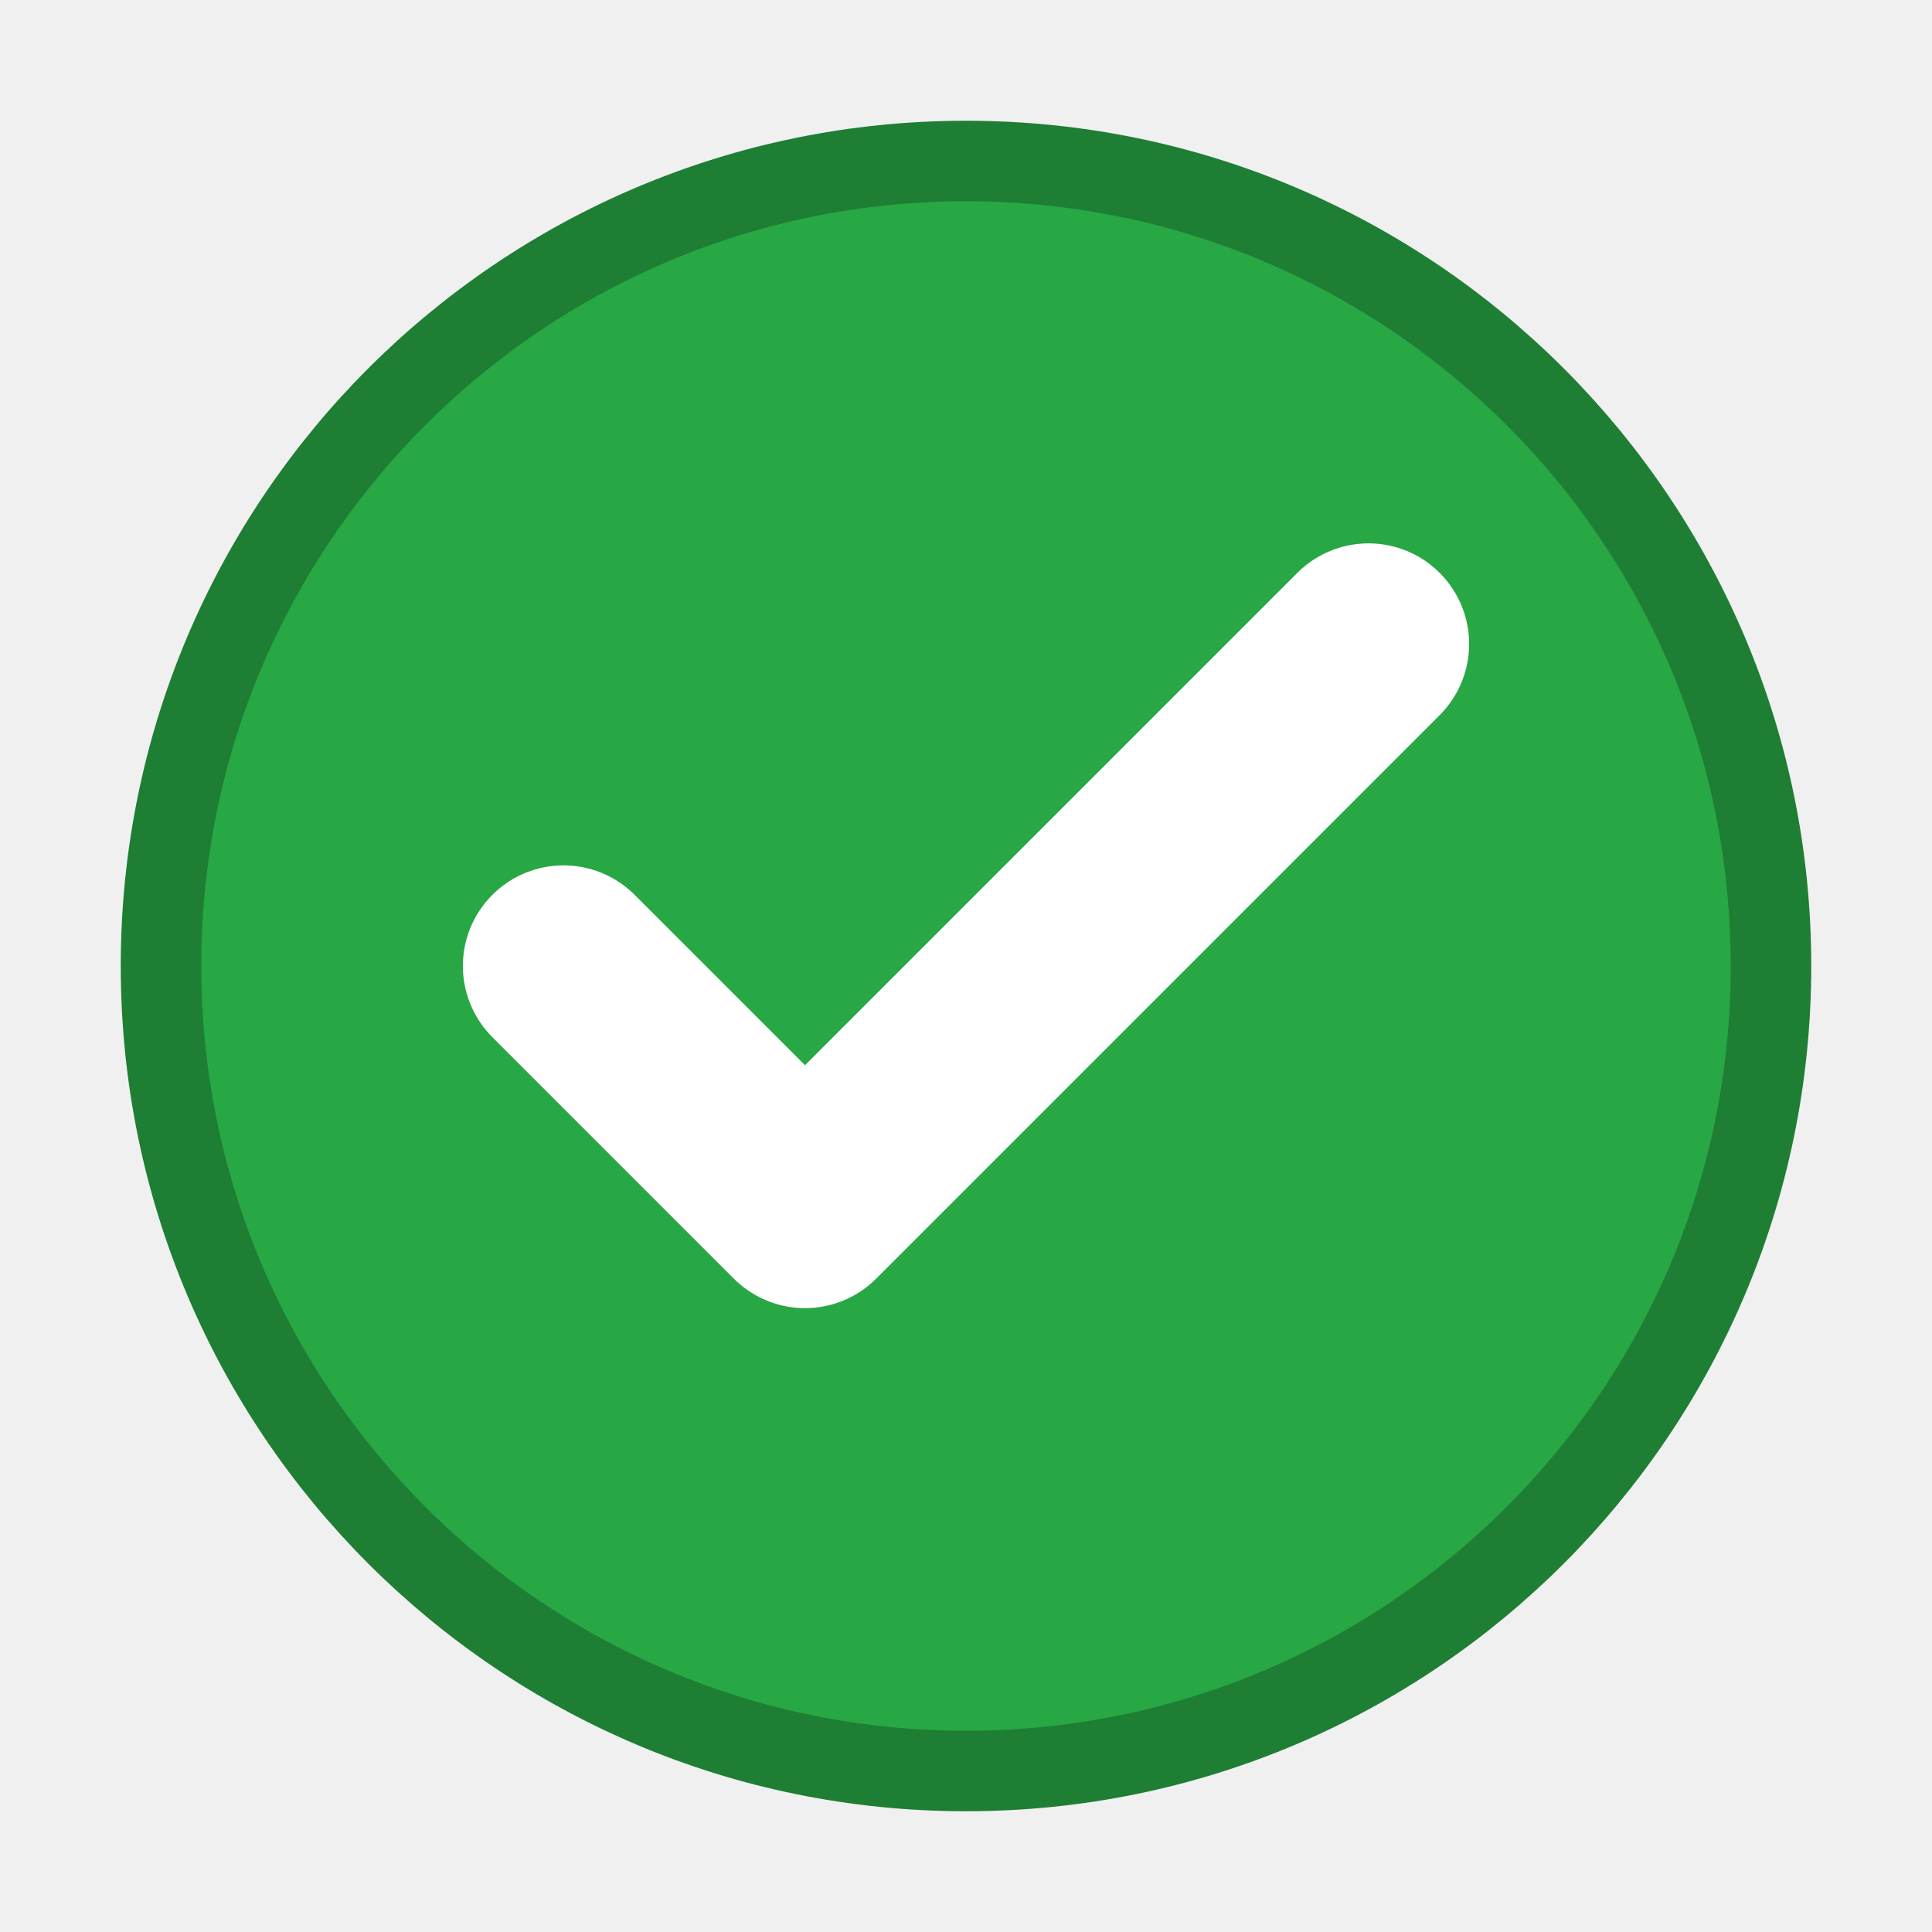
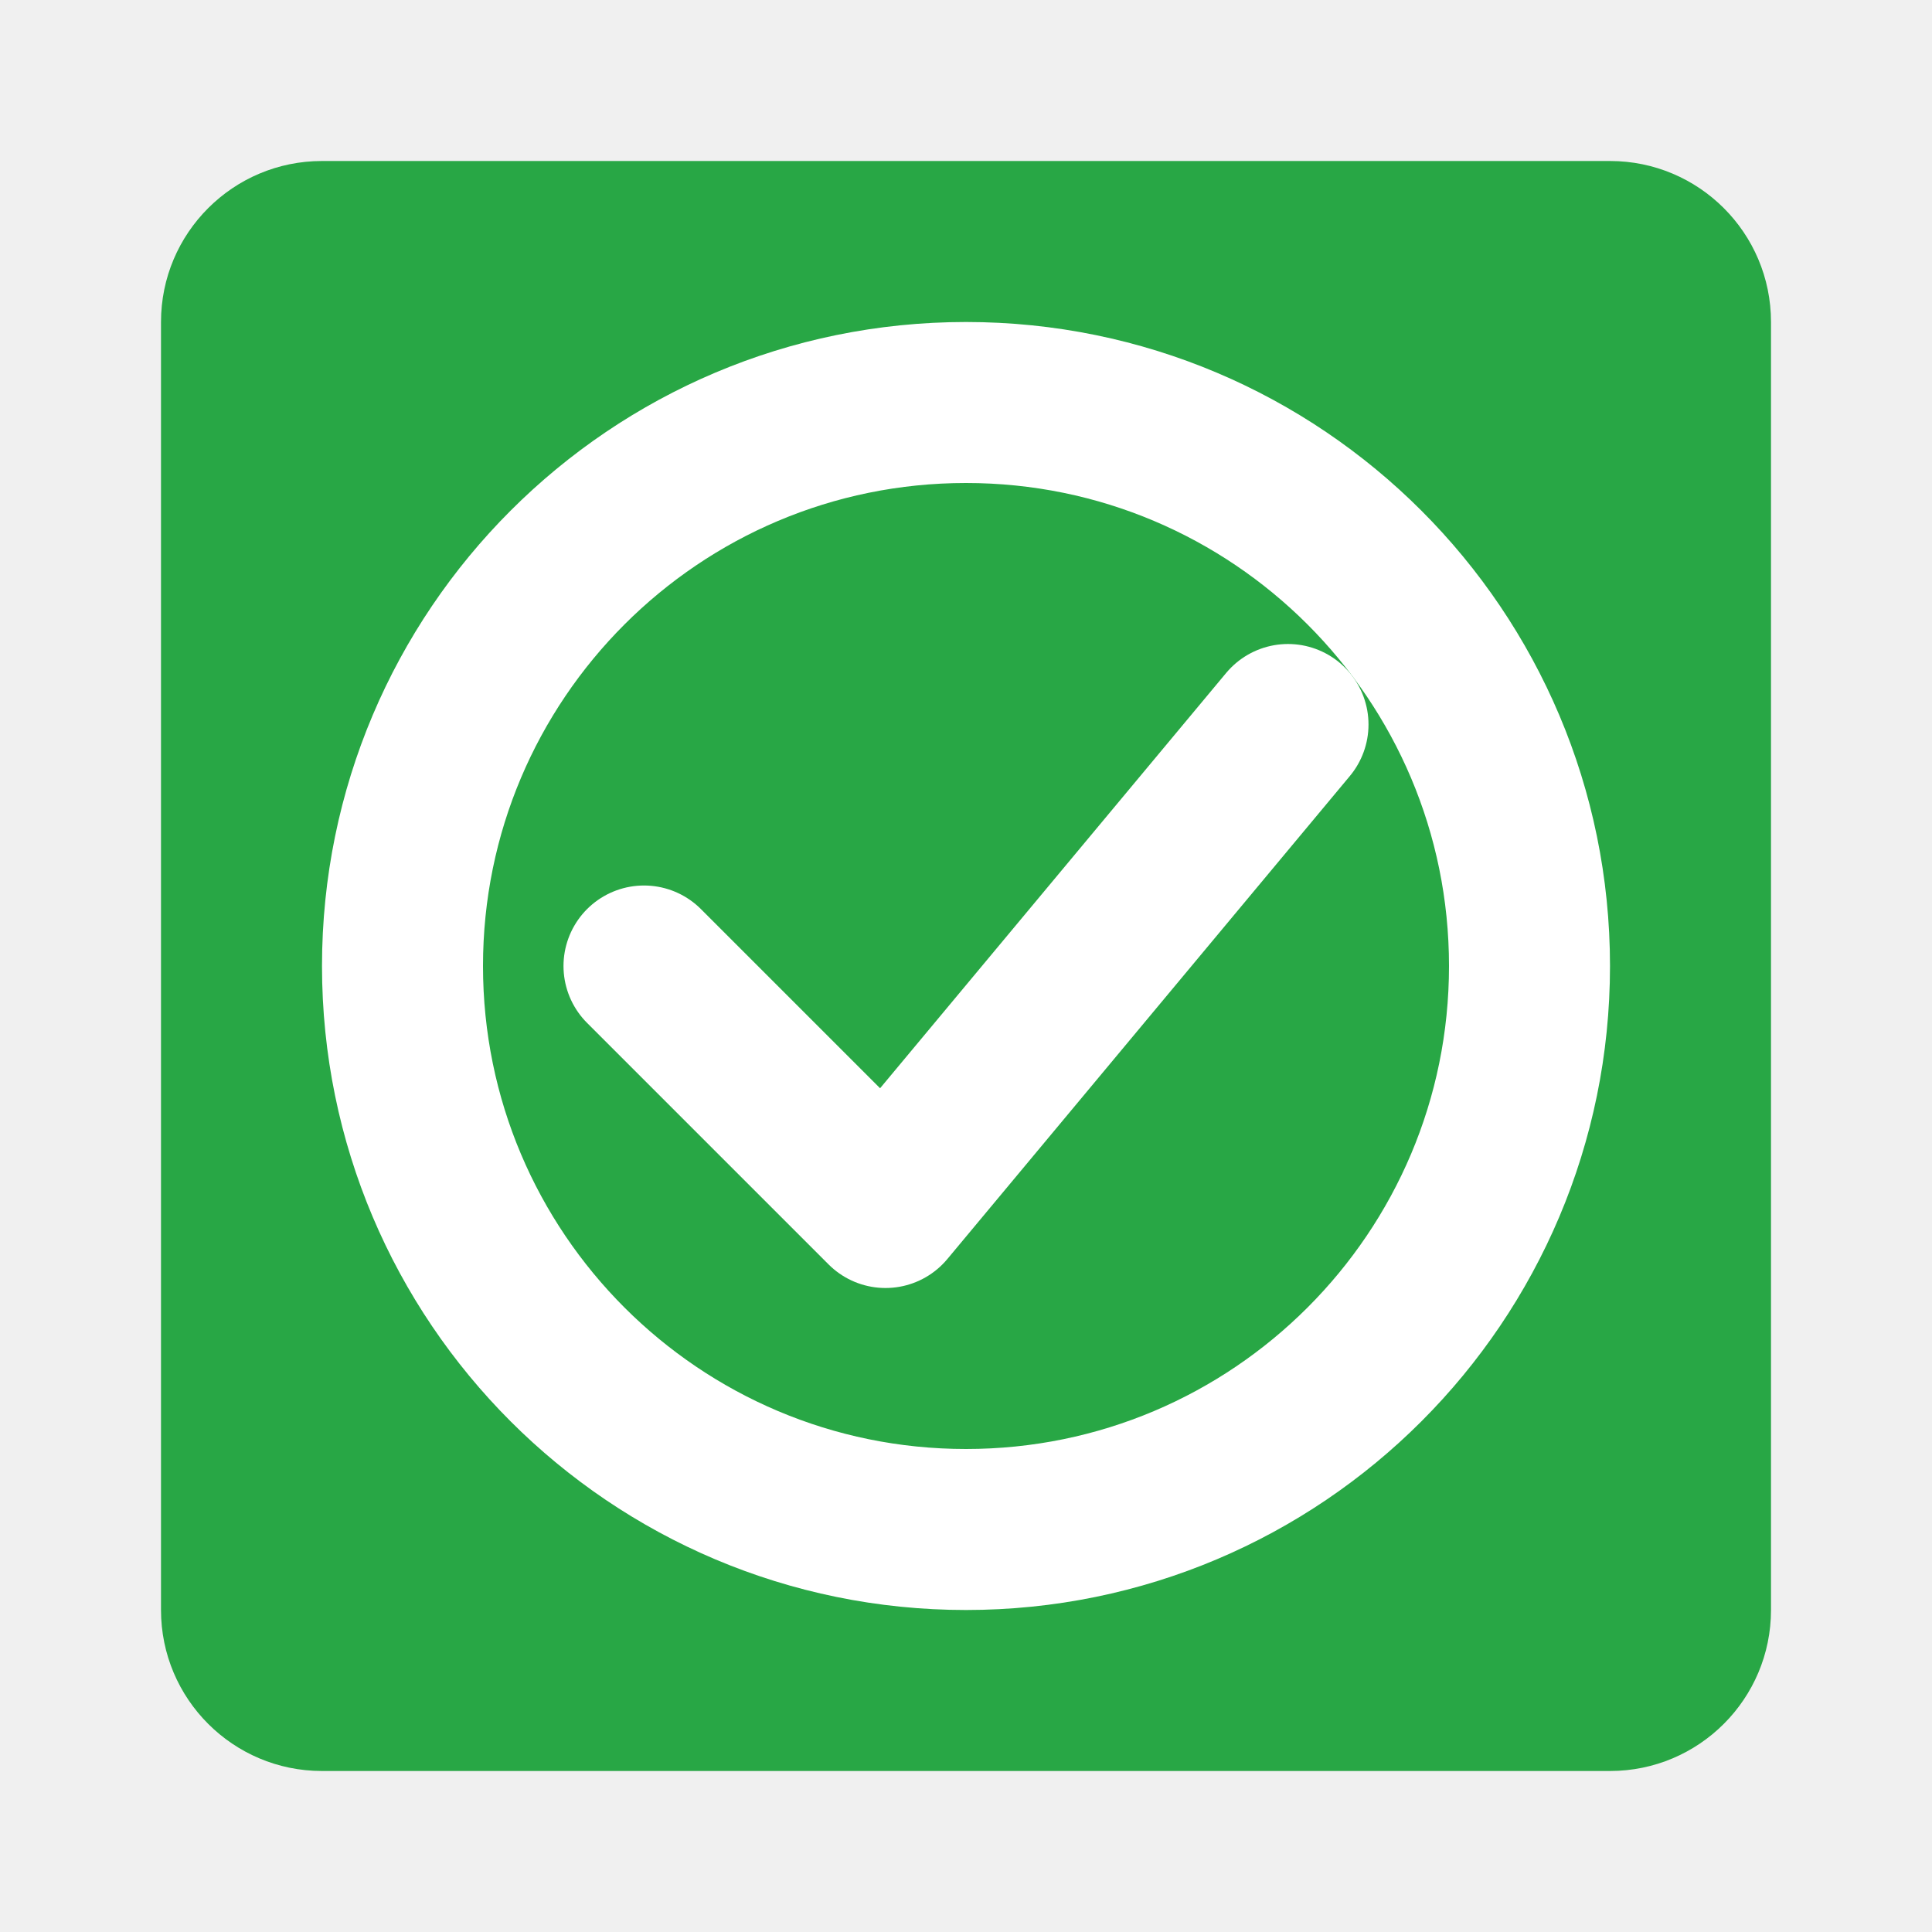
<svg xmlns="http://www.w3.org/2000/svg" viewBox="0 0 24 24" width="24" height="24">
-   <circle cx="12" cy="12" r="10" fill="#28a745" />
-   <path d="M7 12 L10 15 L17 8" fill="none" stroke="#ffffff" stroke-width="2.5" stroke-linecap="round" stroke-linejoin="round" />
-   <circle cx="12" cy="12" r="10" fill="none" stroke="#1e7e34" stroke-width="1" />
+   <rect x="2" y="2" width="20" height="20" rx="2" fill="#28a745" />
+   <circle cx="12" cy="12" r="7" fill="none" stroke="#ffffff" stroke-width="2" />
+   <polyline points="8,12 11,15 16,9" fill="none" stroke="#ffffff" stroke-width="2" stroke-linecap="round" stroke-linejoin="round" />
</svg>
